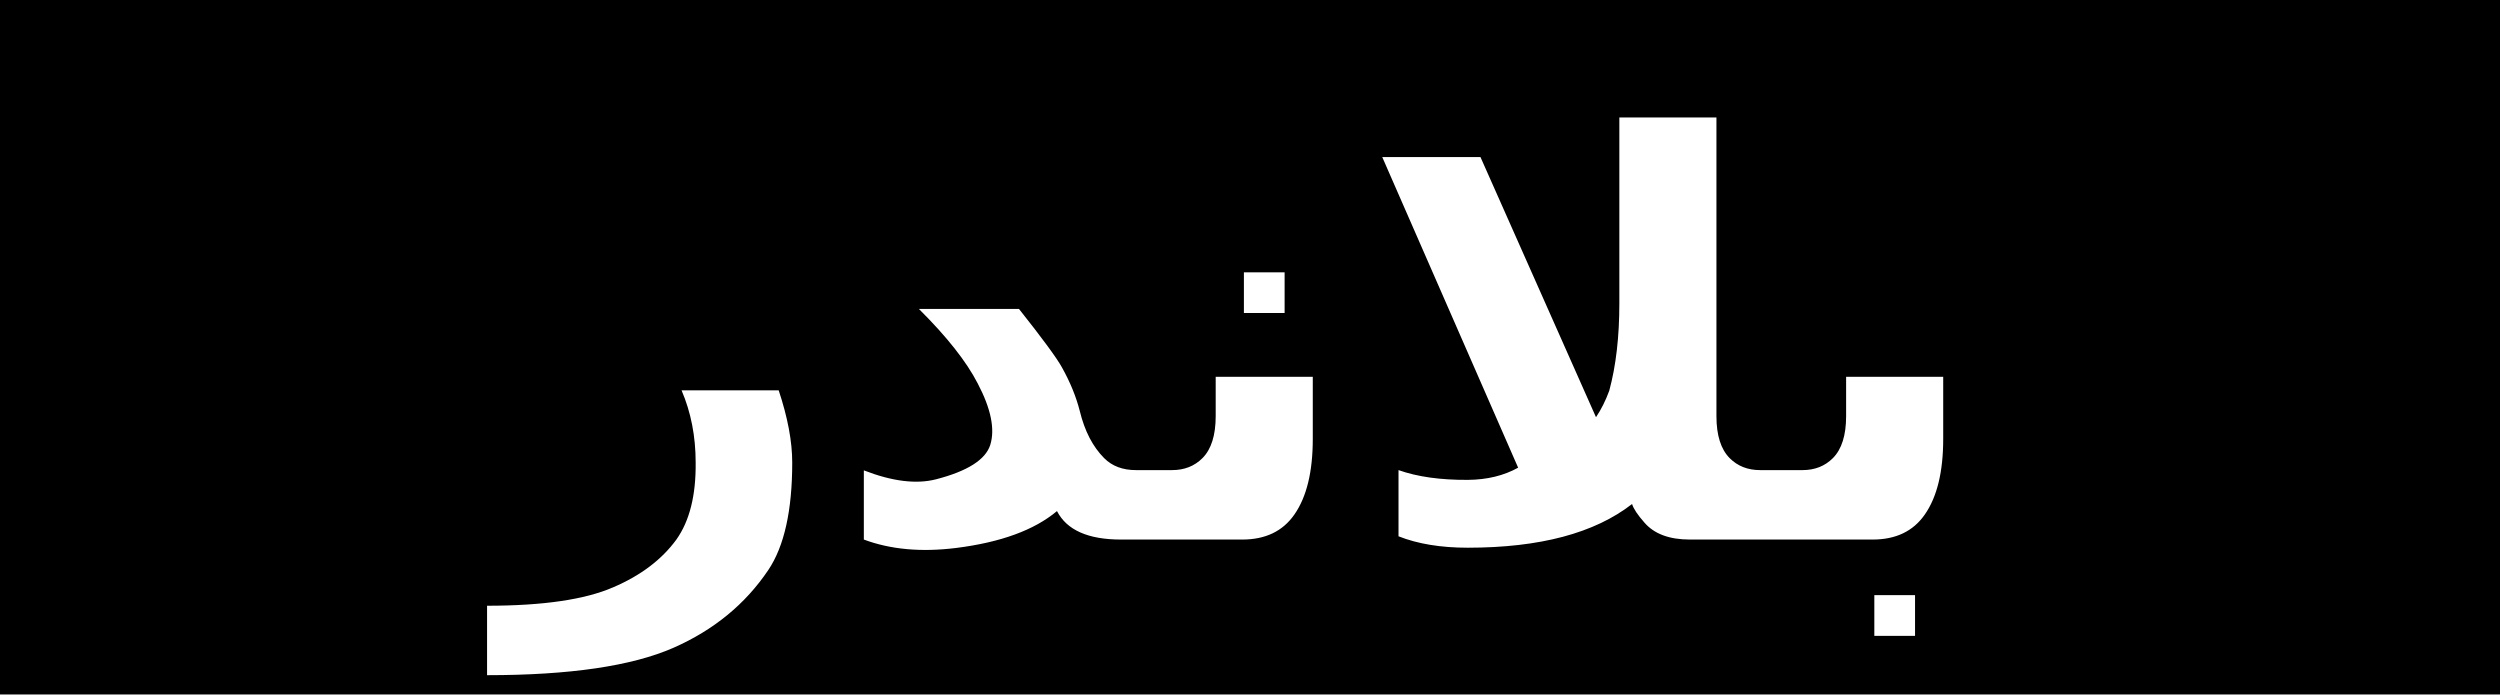
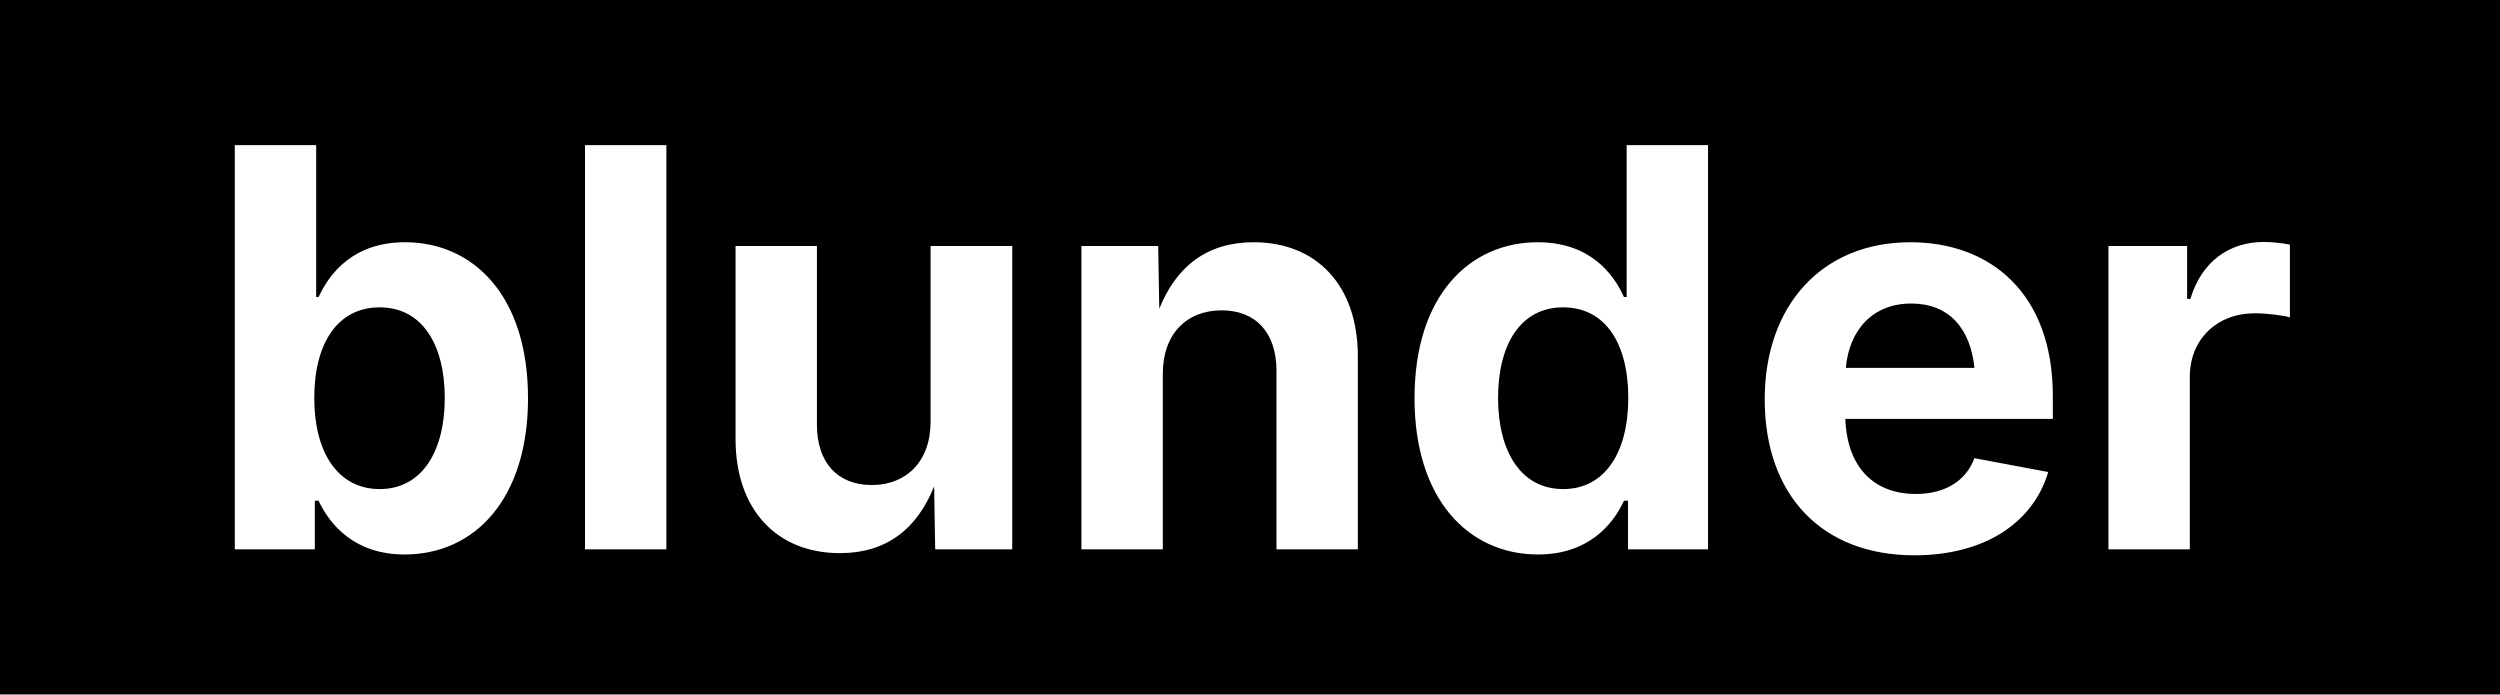
<svg xmlns="http://www.w3.org/2000/svg" viewBox="0 0 900 250" width="900" height="250">
  <rect width="900" height="250" fill="#000" />
-   <text x="450" y="125" fill="#fff" font-family="'vazir', system-ui, -apple-system, 'Segoe UI', Tahoma, sans-serif" font-weight="bold" font-size="200" text-anchor="middle" dominant-baseline="central">بلاندر</text>
+   <text x="450" y="125" fill="#fff" font-family="'vazir', system-ui, -apple-system, 'Segoe UI', Tahoma, sans-serif" font-weight="bold" font-size="200" text-anchor="middle" dominant-baseline="central">blunder</text>
</svg>
